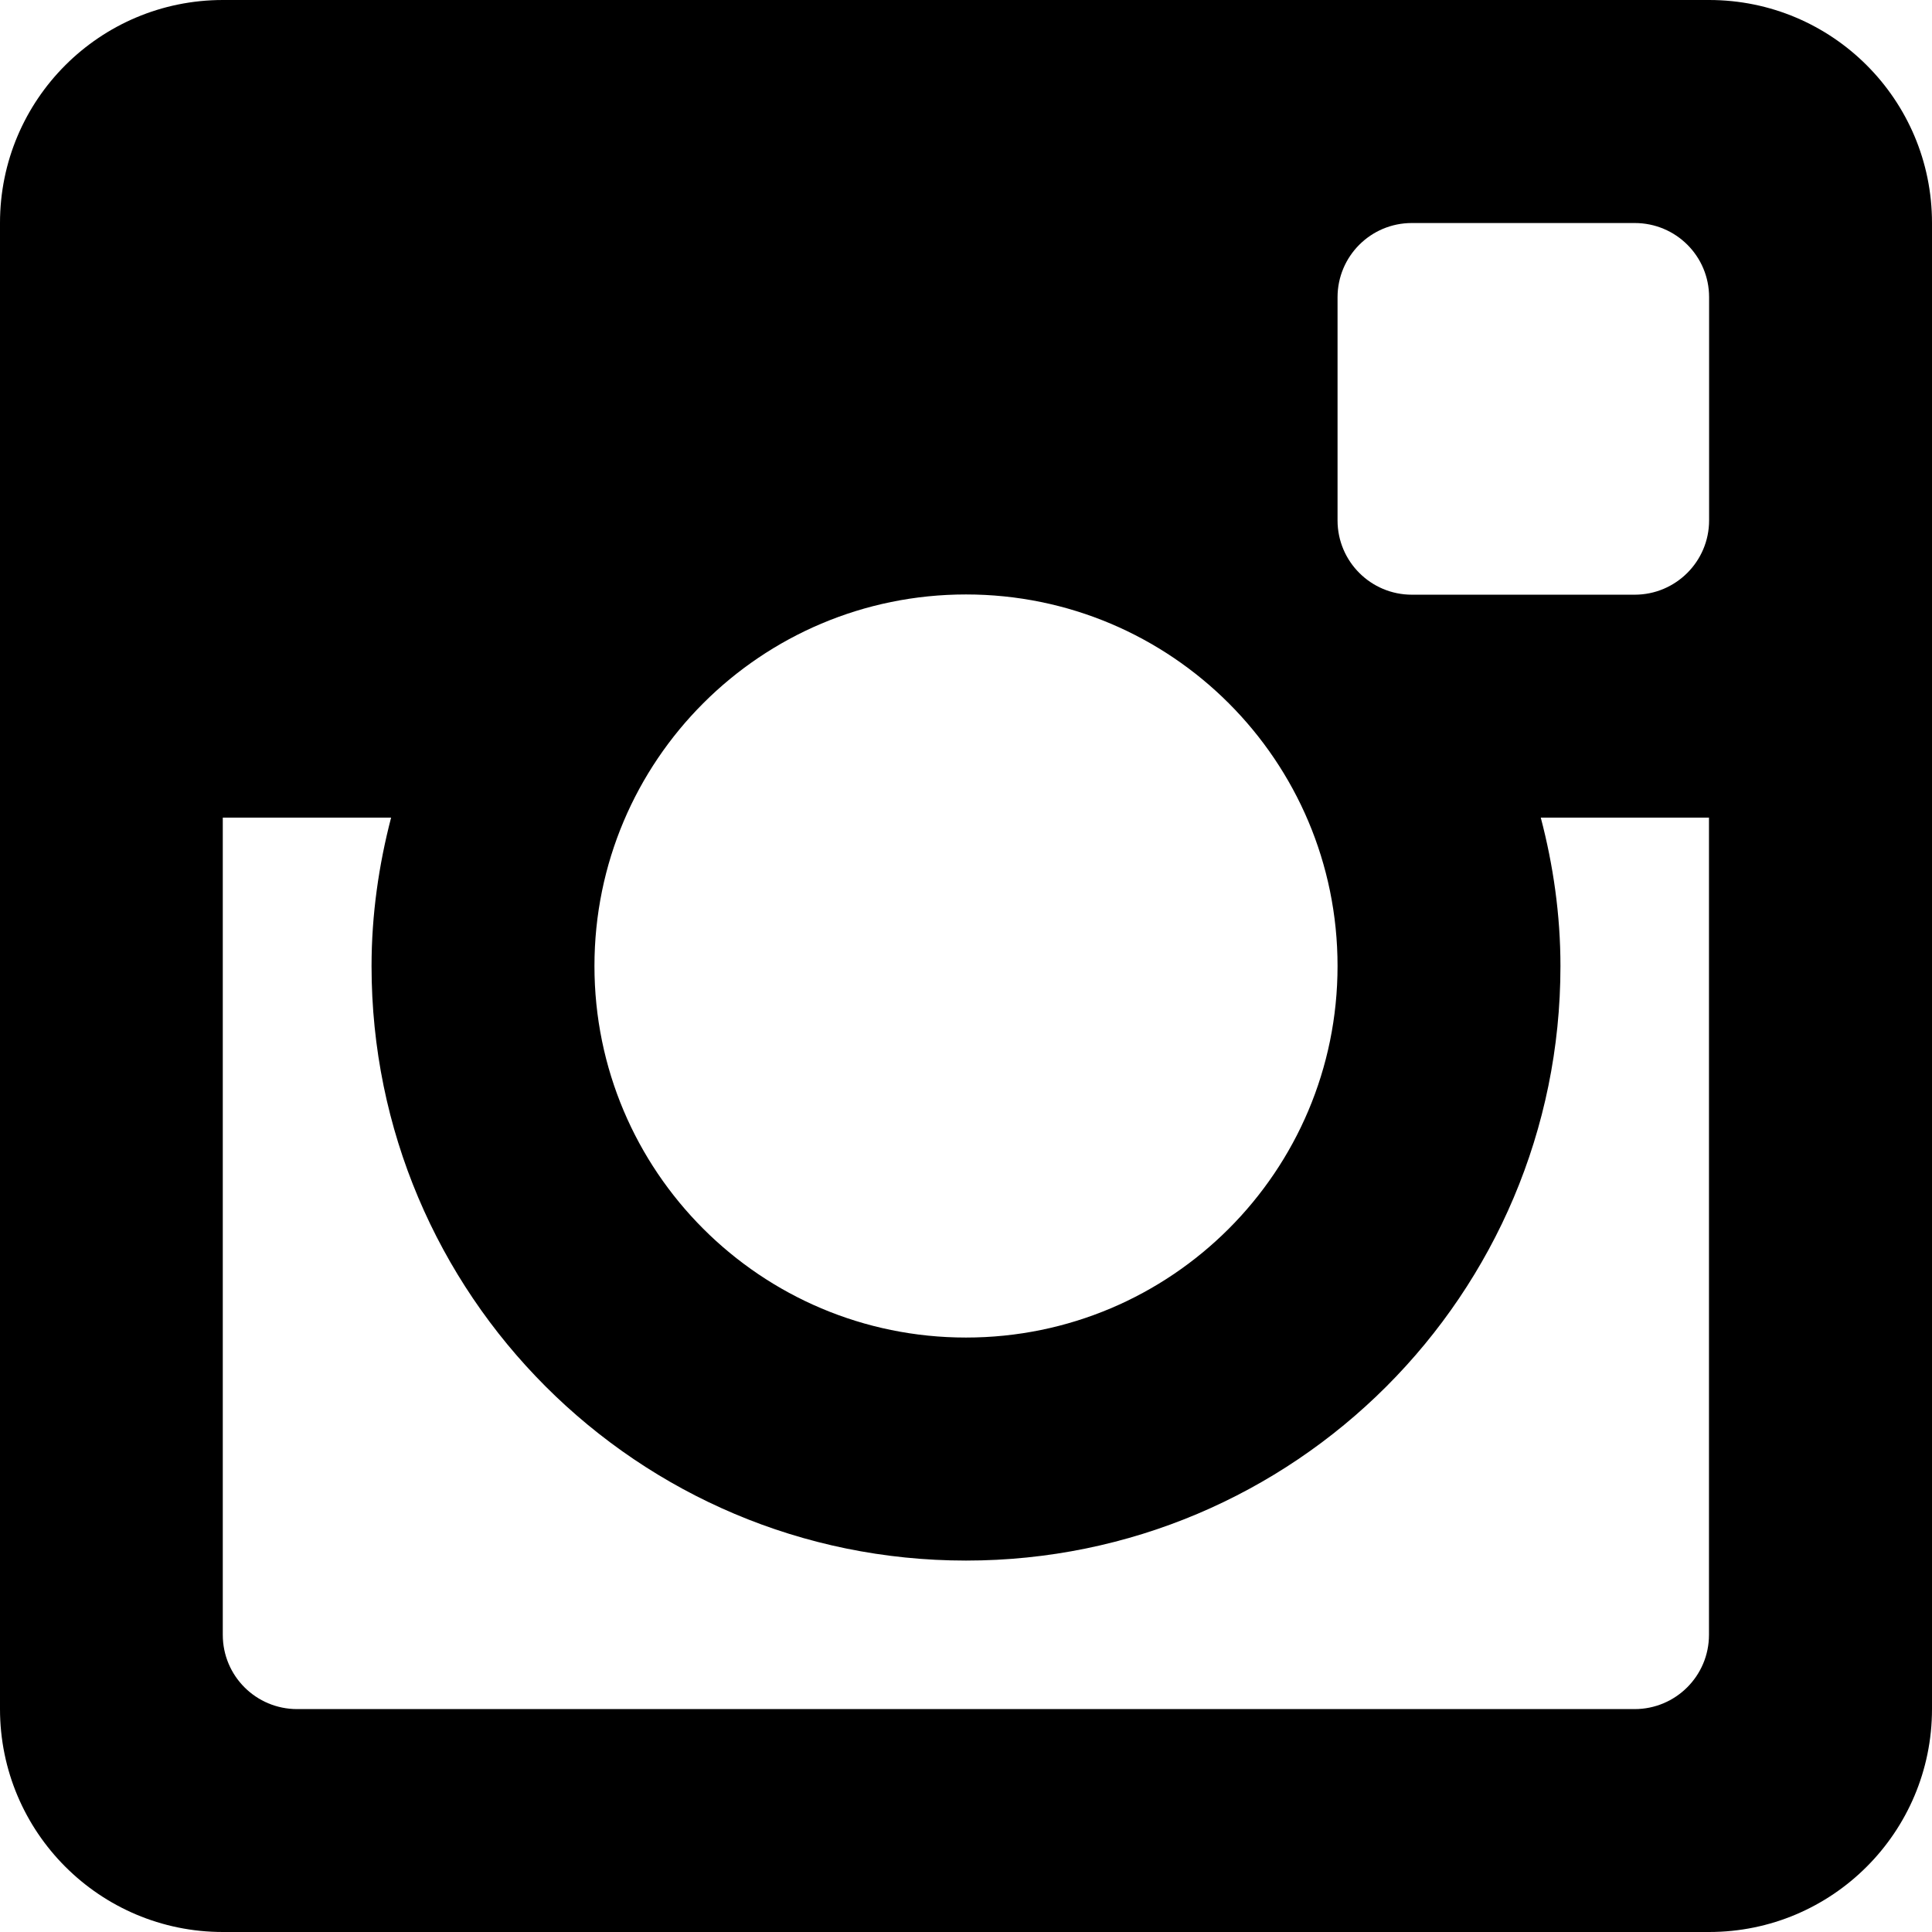
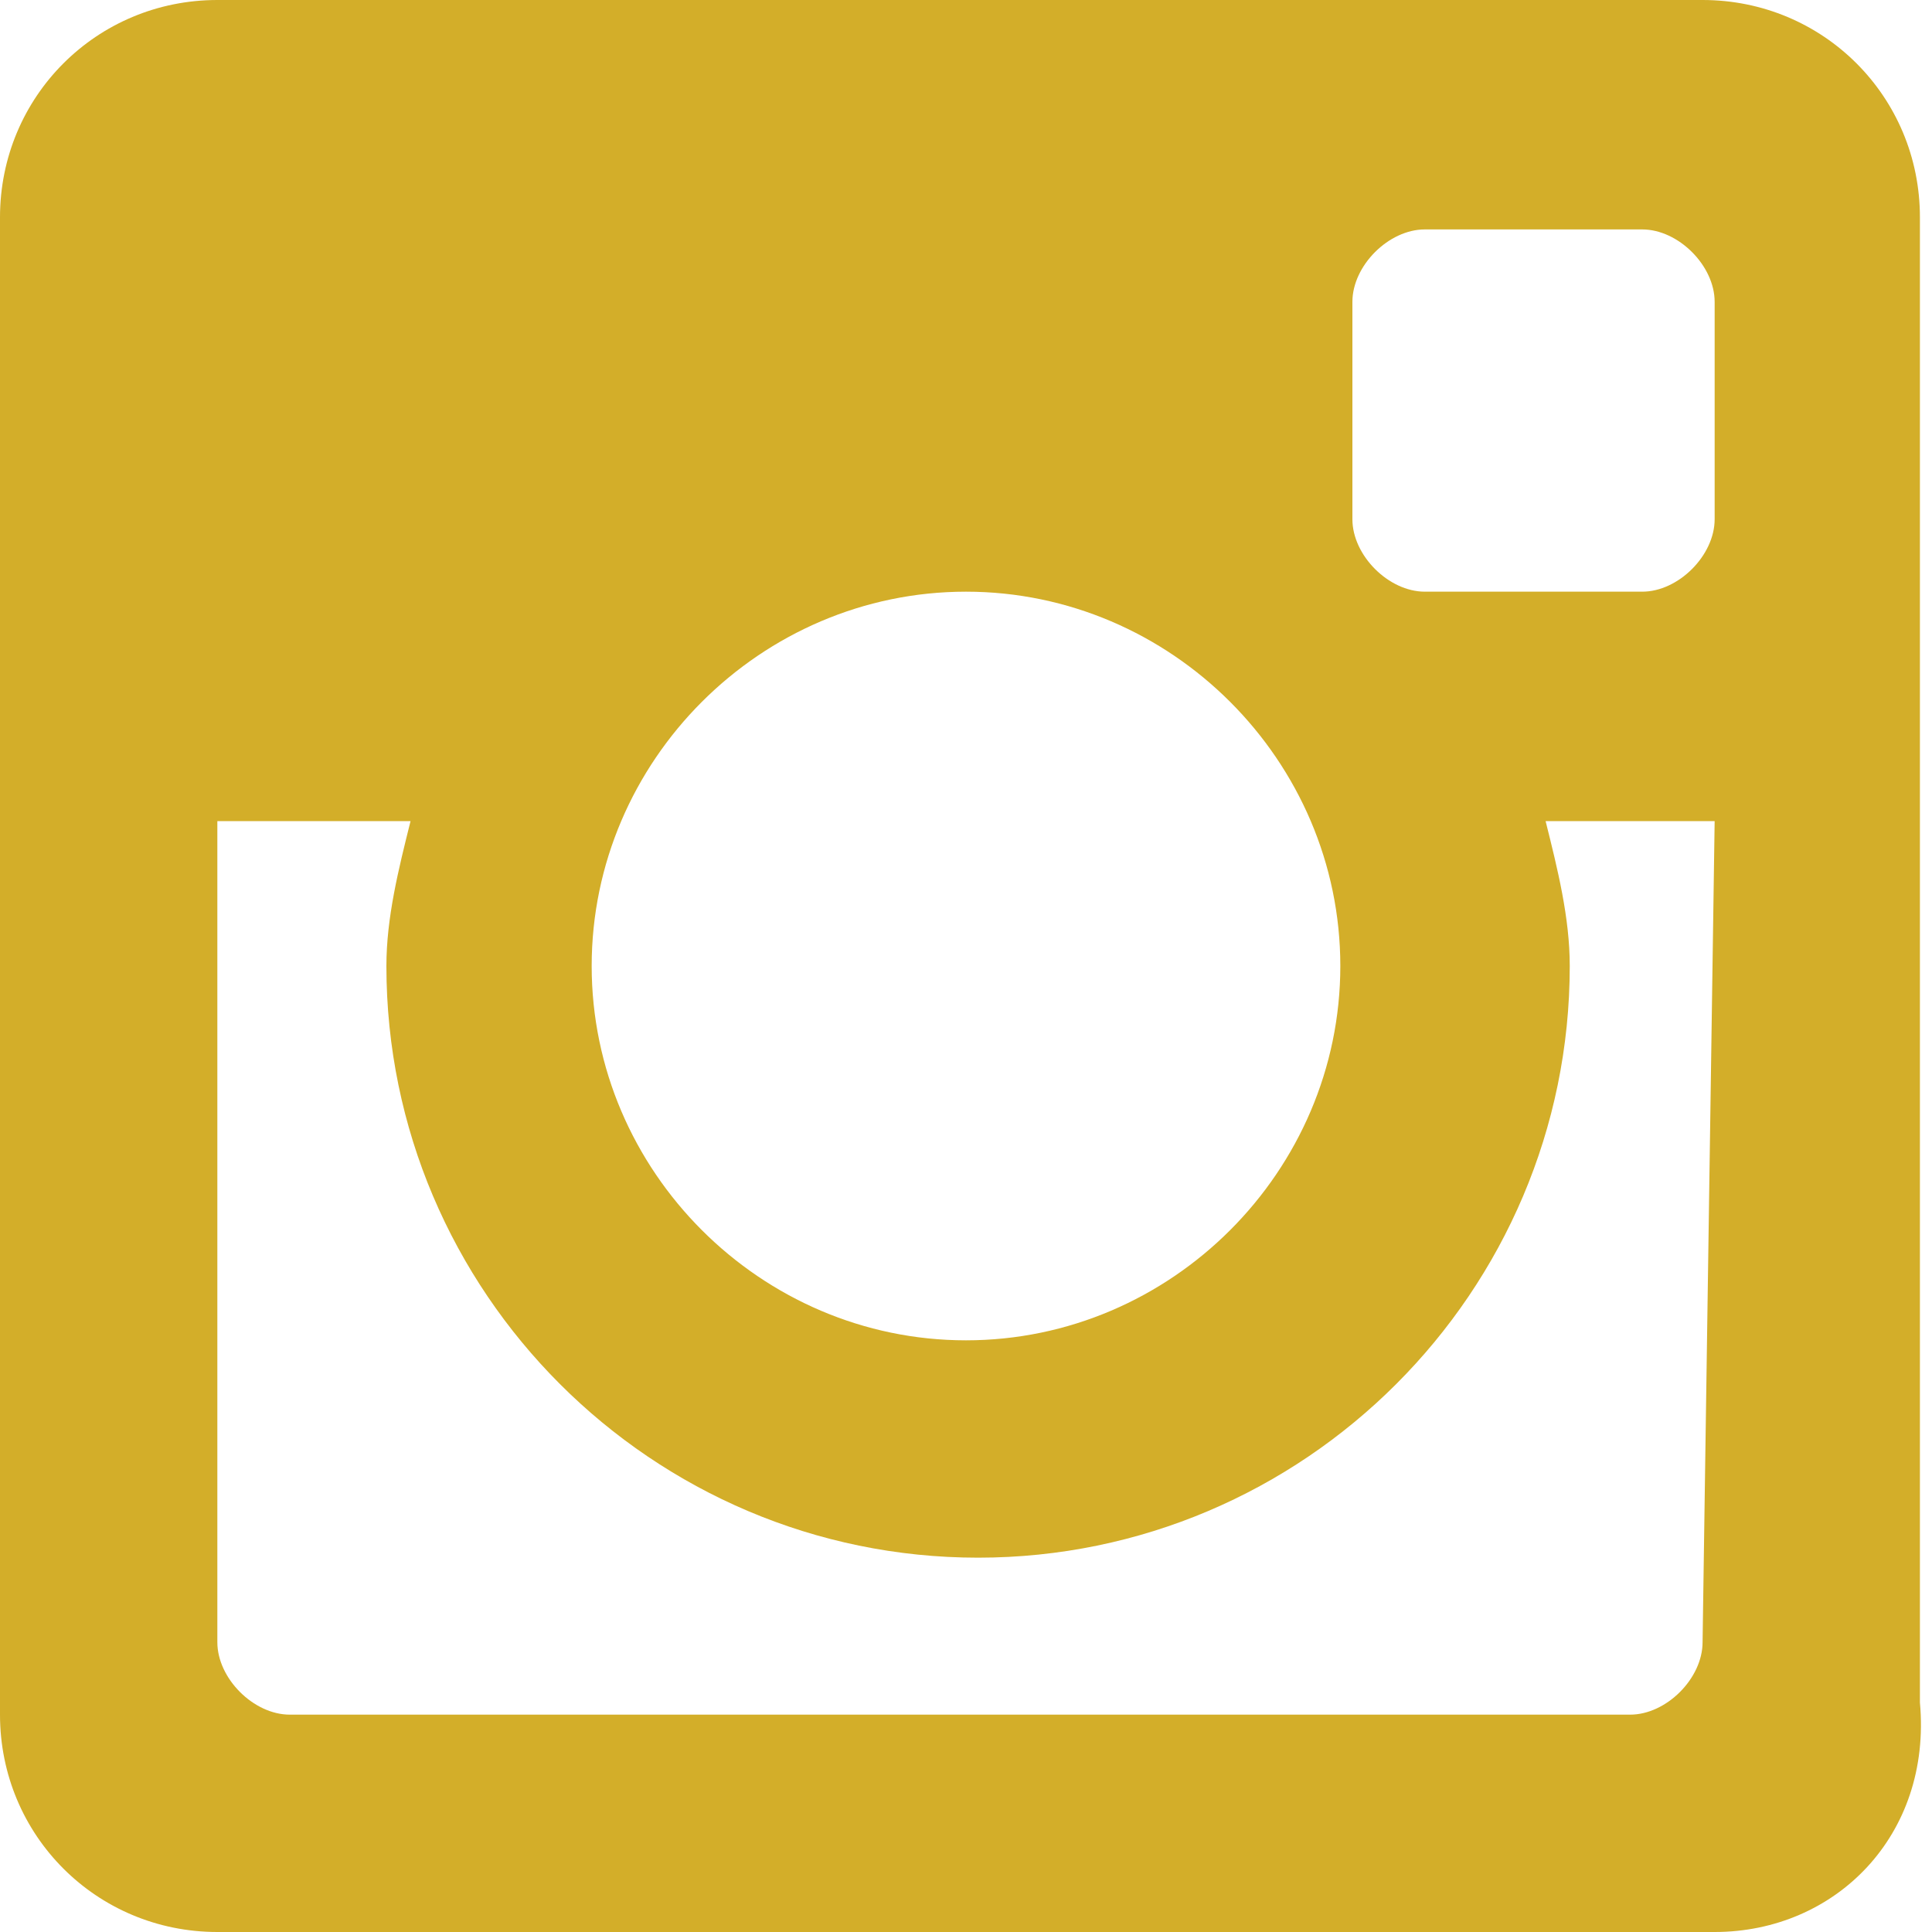
- <svg xmlns="http://www.w3.org/2000/svg" viewBox="0 0 16 16" fill-rule="evenodd" clip-rule="evenodd" stroke-linejoin="round" stroke-miterlimit="1.414">
-   <path d="M14.154 16H1.846C.826 16 0 15.173 0 14.153V1.846C0 .826.826 0 1.846 0h12.308C15.174 0 16 .826 16 1.846v12.307c0 1.02-.826 1.847-1.846 1.847M8 4.923C6.3 4.923 4.923 6.3 4.923 8S6.3 11.077 8 11.077 11.077 9.7 11.077 8C11.077 6.3 9.7 4.923 8 4.923m6.154-2.462c0-.34-.275-.614-.616-.614h-1.846c-.34 0-.615.275-.615.615V4.31c0 .34.276.615.615.615h1.846c.34 0 .616-.276.616-.615V2.46zm0 4.31H12.76c.103.392.163.804.163 1.23 0 2.72-2.204 4.923-4.923 4.923-2.72 0-4.923-2.204-4.923-4.923 0-.426.06-.838.162-1.23H1.845v6.768c0 .34.275.615.616.615h11.076c.34 0 .616-.275.616-.615v-6.77z" />
+ <svg xmlns="http://www.w3.org/2000/svg" version="1.1" id="Ebene_1" x="0px" y="0px" viewBox="0 0 16 16" style="enable-background:new 0 0 16 16;" xml:space="preserve">
+   <style type="text/css">
+ 	.st0{fill:#D3AE29;}
+ </style>
+   <path class="st0" d="M14.2,16H1.8c-1,0-1.8-0.8-1.8-1.8V1.8C0,0.8,0.8,0,1.8,0h12.3c1,0,1.8,0.8,1.8,1.8v12.3  C16,15.2,15.2,16,14.2,16 M8,4.9C6.3,4.9,4.9,6.3,4.9,8s1.4,3.1,3.1,3.1s3.1-1.4,3.1-3.1S9.7,4.9,8,4.9 M14.2,2.5  c0-0.3-0.3-0.6-0.6-0.6h-1.8c-0.3,0-0.6,0.3-0.6,0.6v1.8c0,0.3,0.3,0.6,0.6,0.6h1.8c0.3,0,0.6-0.3,0.6-0.6V2.5L14.2,2.5z M14.2,6.8  h-1.4c0.1,0.4,0.2,0.8,0.2,1.2c0,2.7-2.2,4.9-4.9,4.9c-2.7,0-4.9-2.2-4.9-4.9c0-0.4,0.1-0.8,0.2-1.2H1.8v6.8c0,0.3,0.3,0.6,0.6,0.6  h11.1c0.3,0,0.6-0.3,0.6-0.6L14.2,6.8L14.2,6.8z" />
</svg>
